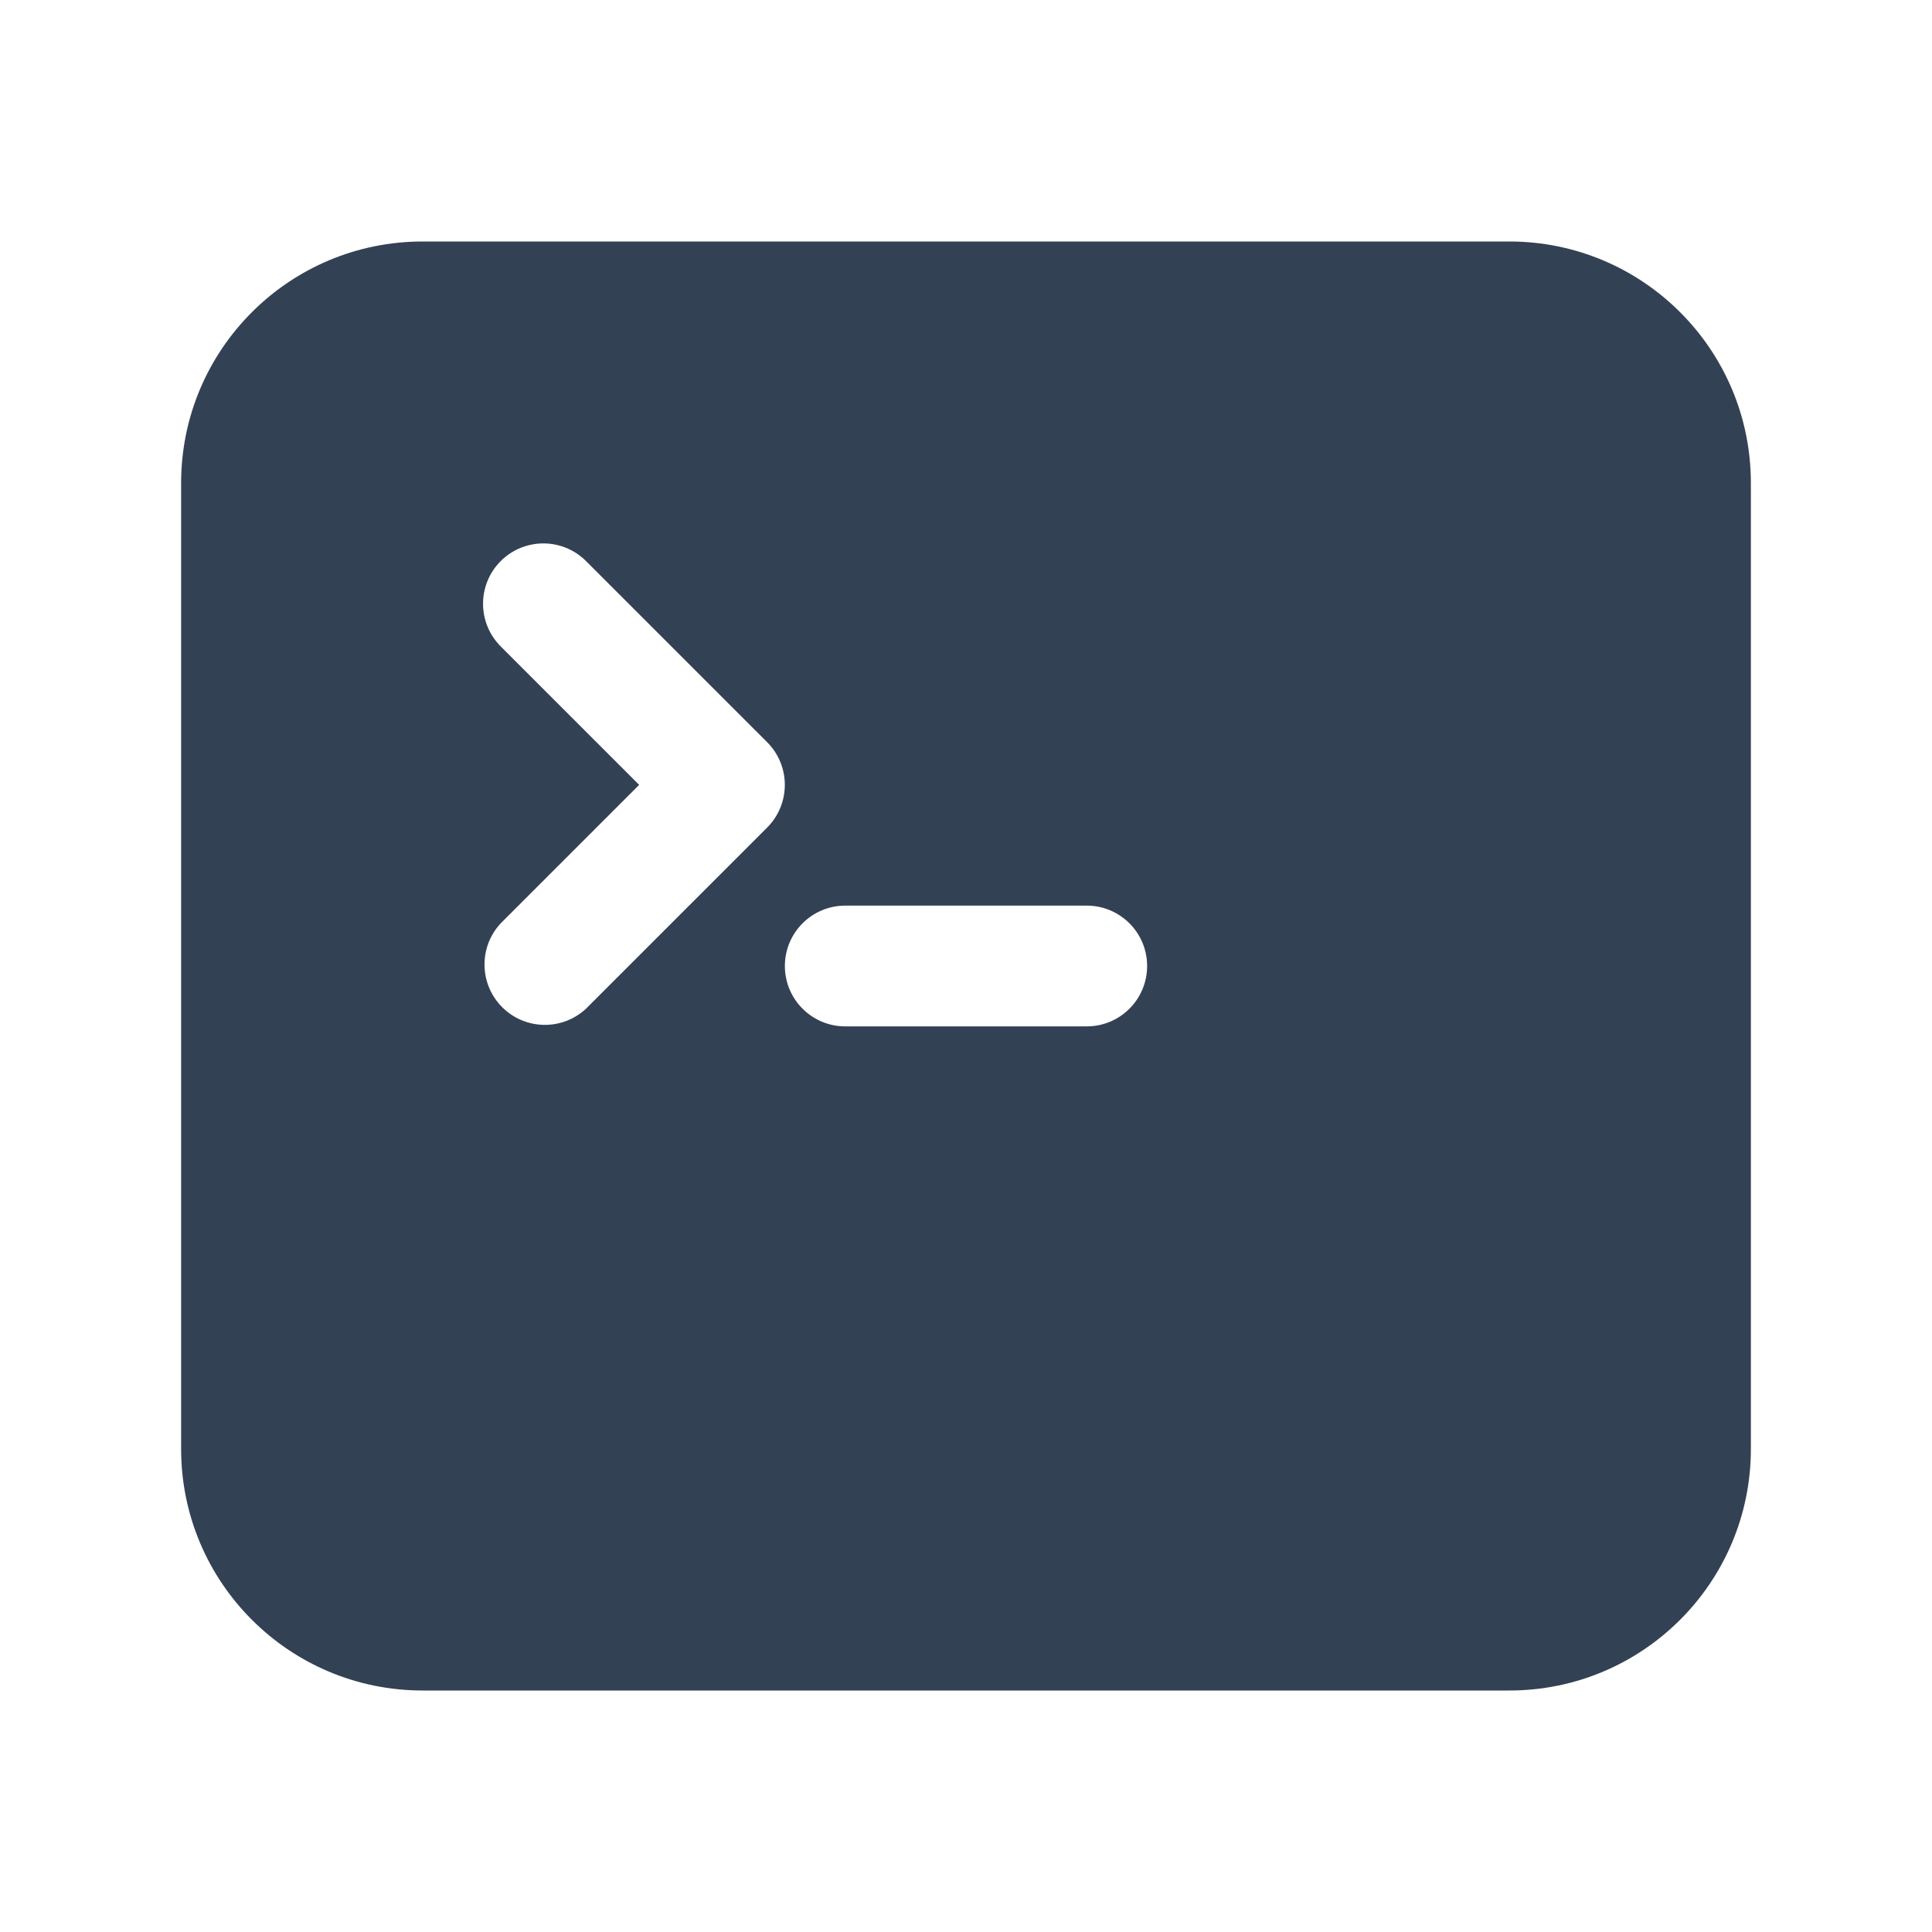
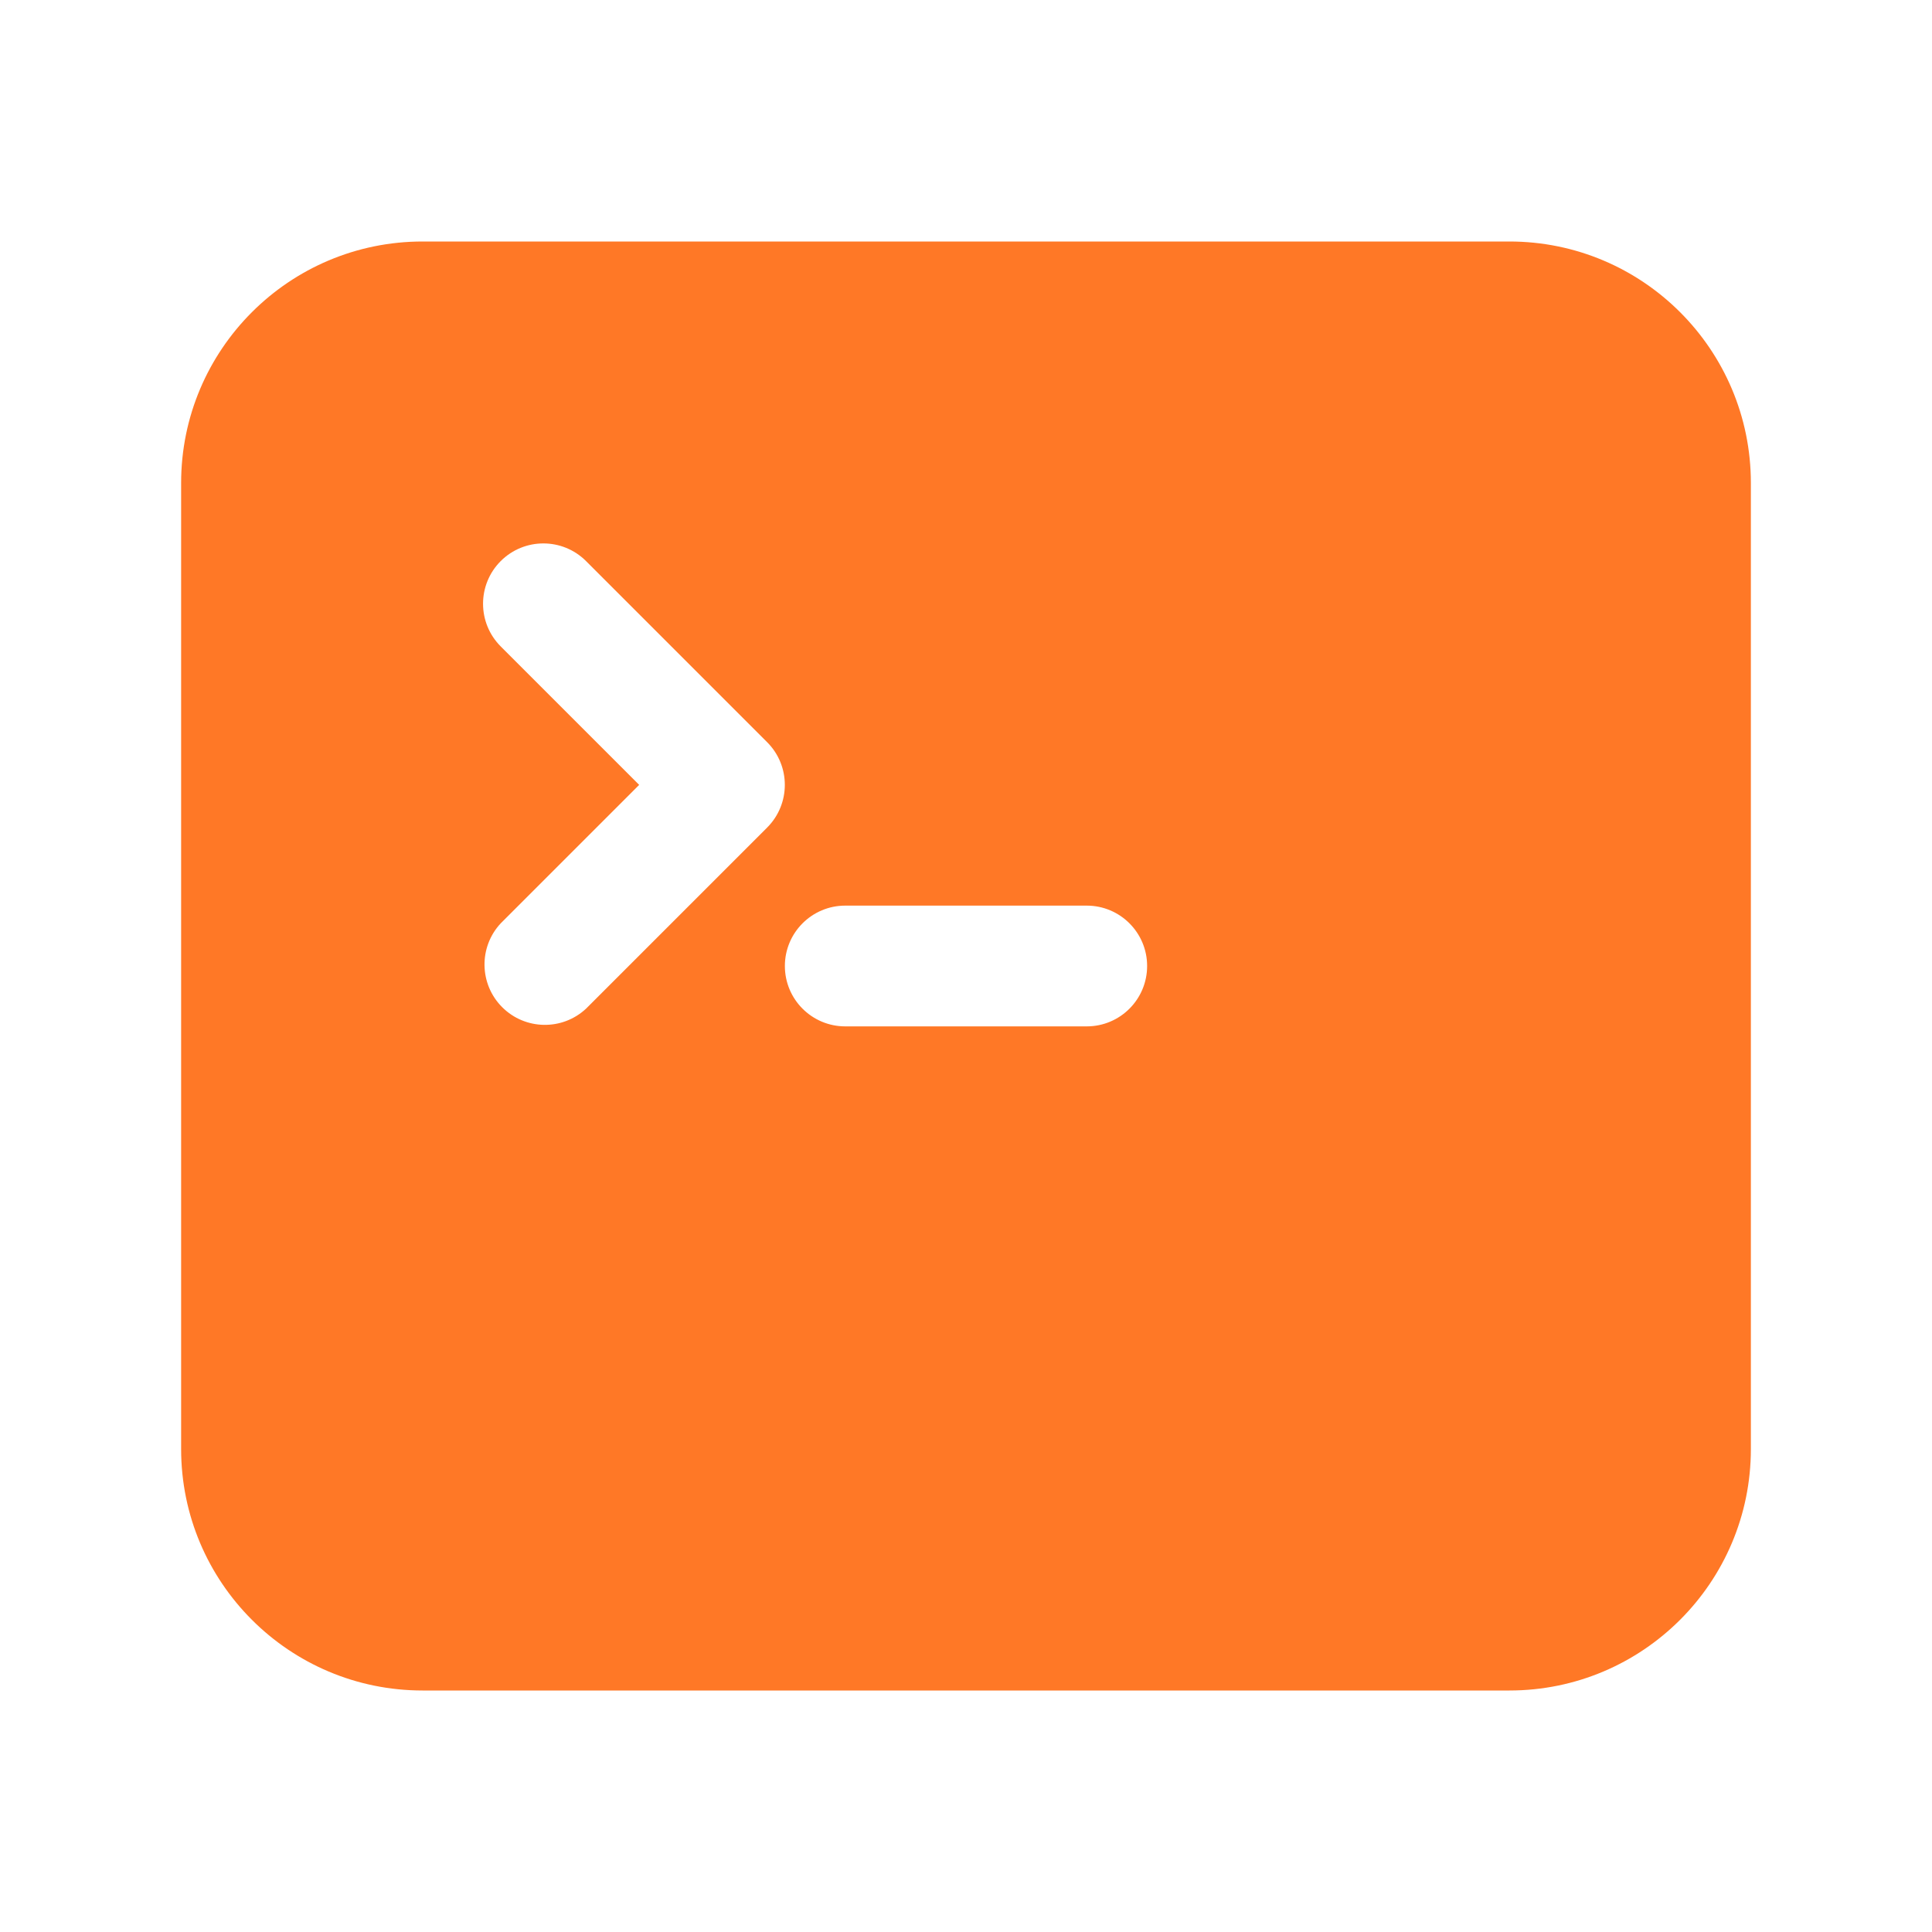
<svg xmlns="http://www.w3.org/2000/svg" id="favicon" viewBox="0 0 24 24" fill="currentColor">
  <style>
        #favicon {
-             color: rgb(51 65 85);
+             color: #ff7826;
        }

        @media (prefers-color-scheme: dark) {
            #favicon {
-                 color: rgb(226 232 240);
+                 color: #ff7826;
            }
        }
    </style>
  <path fill-rule="evenodd" d="M2.25 6a3 3 0 0 1 3-3h13.5a3 3 0 0 1 3 3v12a3 3 0 0 1-3 3H5.25a3 3 0 0 1-3-3V6Zm3.97.97a.75.75 0 0 1 1.06 0l2.25 2.25a.75.75 0 0 1 0 1.06l-2.25 2.25a.75.75 0 0 1-1.06-1.06l1.72-1.72-1.72-1.72a.75.75 0 0 1 0-1.06Zm4.28 4.28a.75.75 0 0 0 0 1.5h3a.75.75 0 0 0 0-1.5h-3Z" clip-rule="evenodd" />
</svg>
